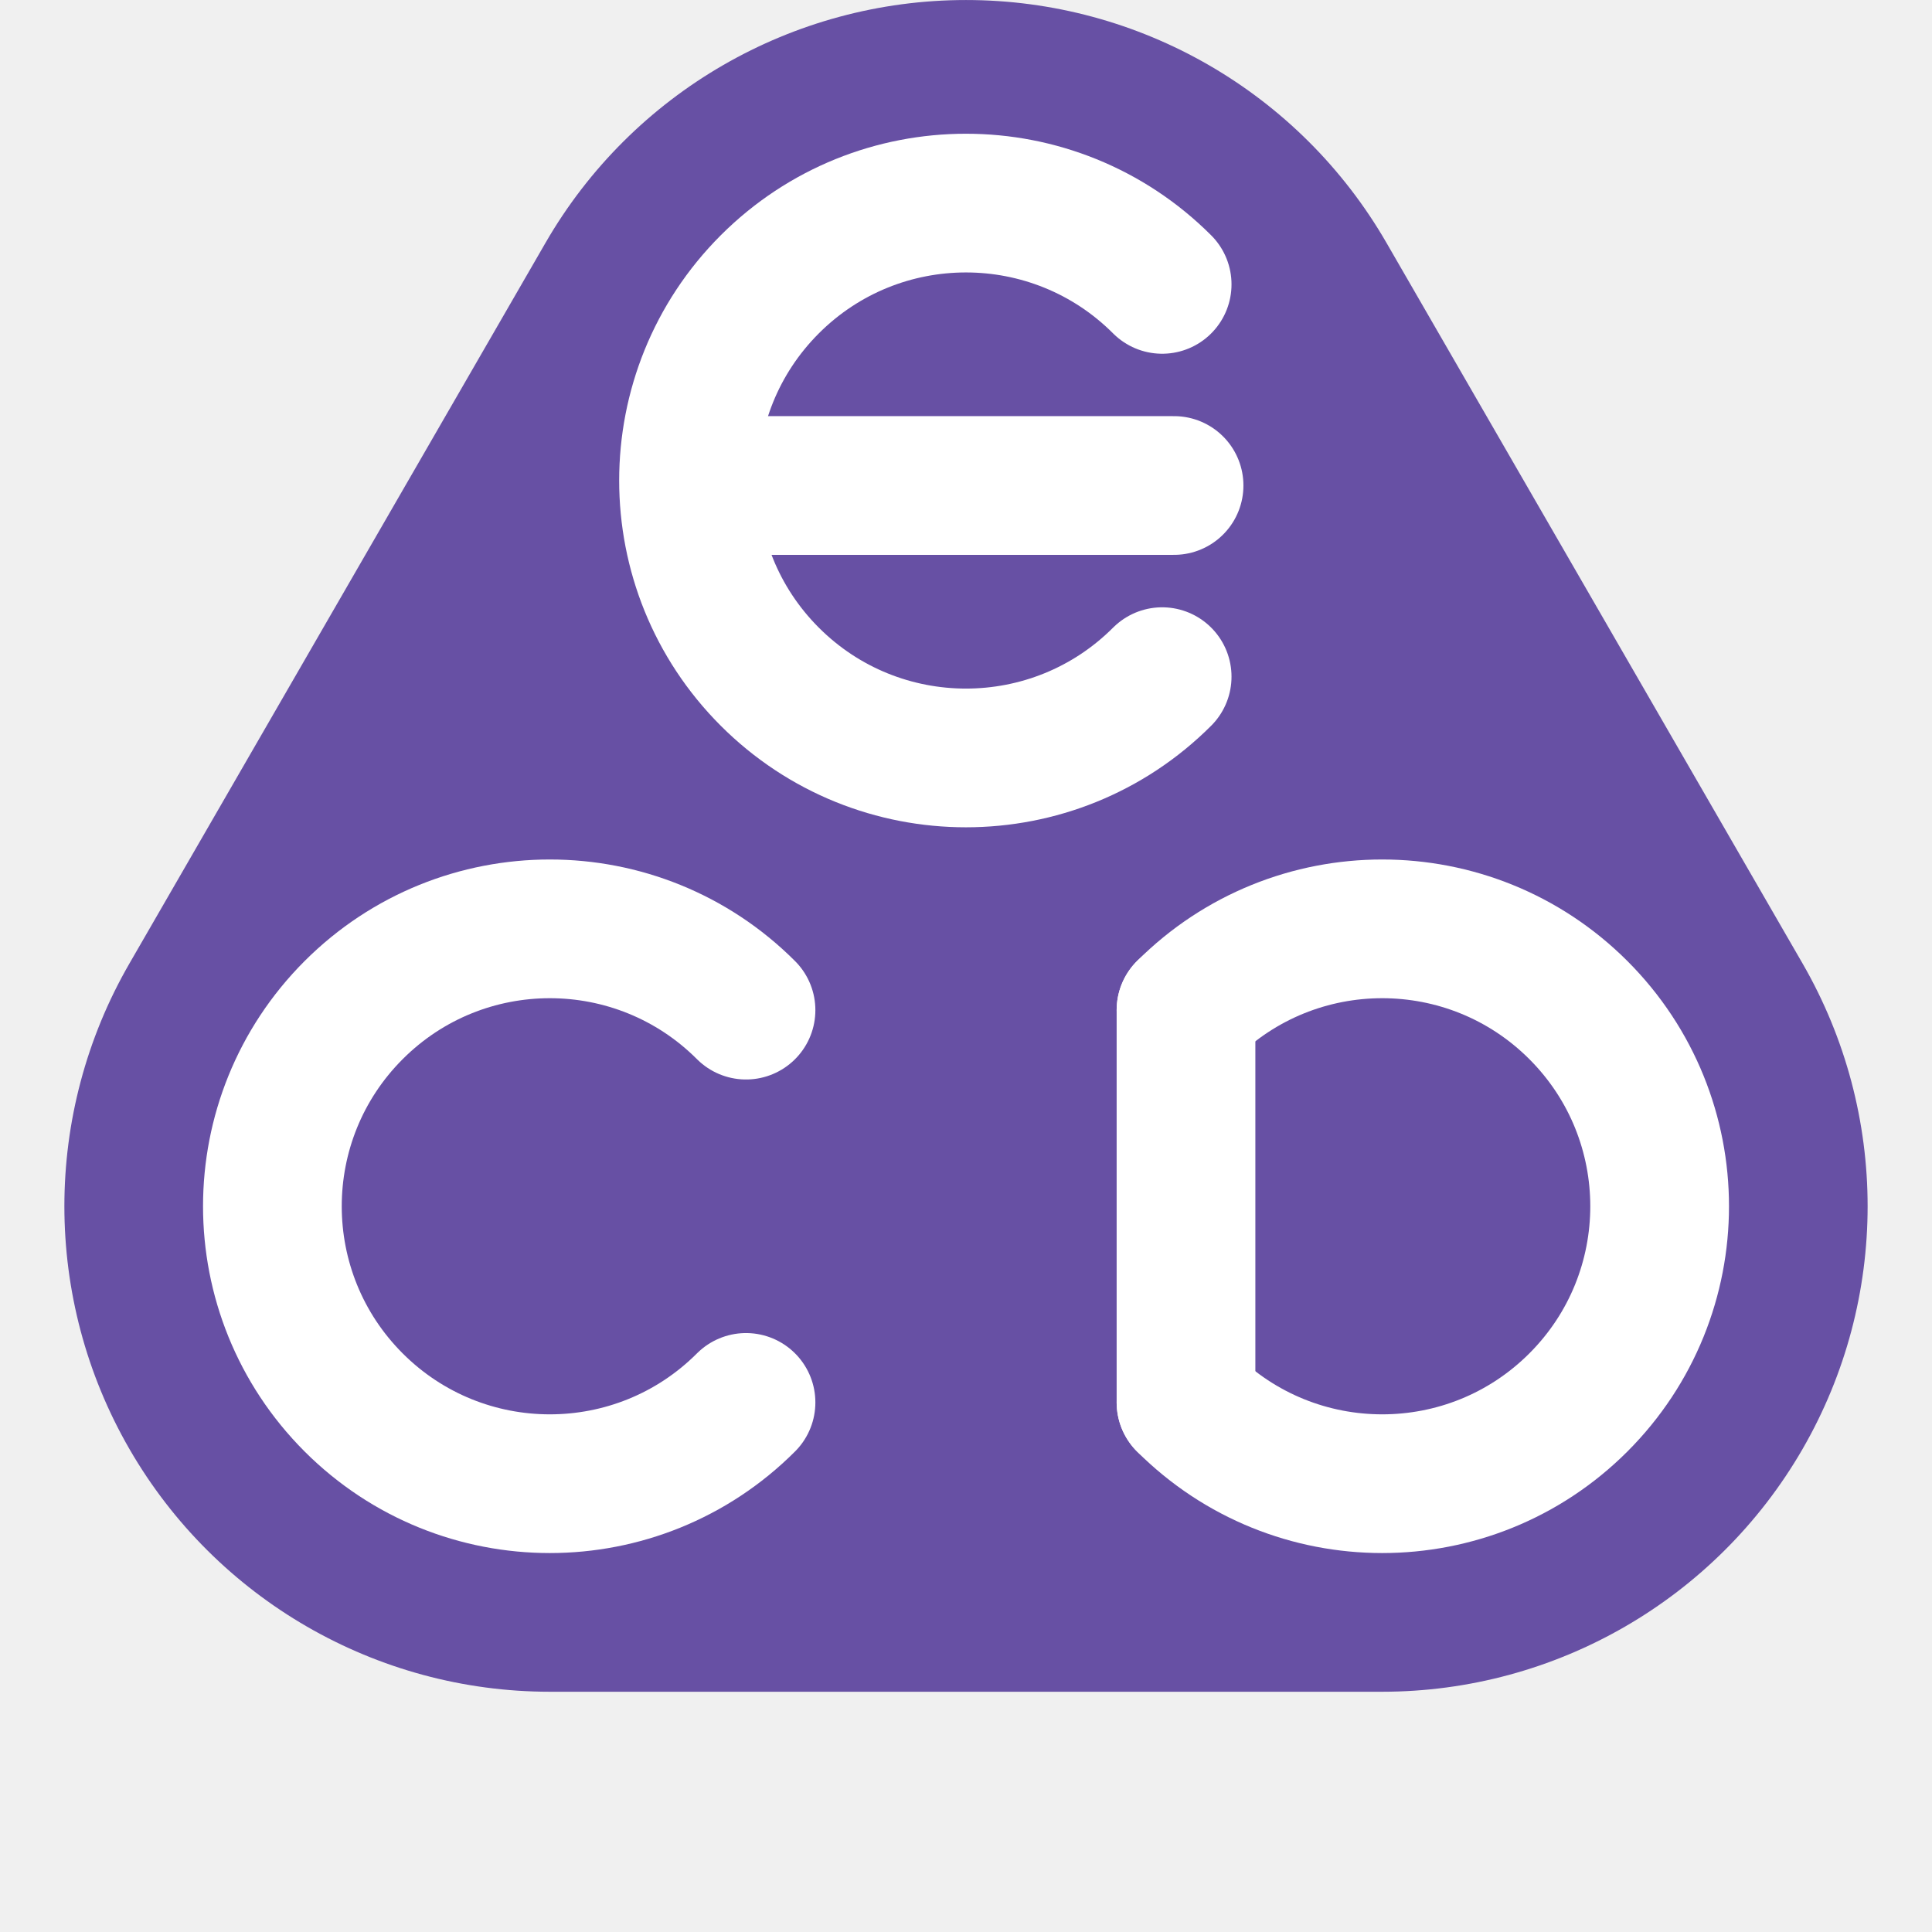
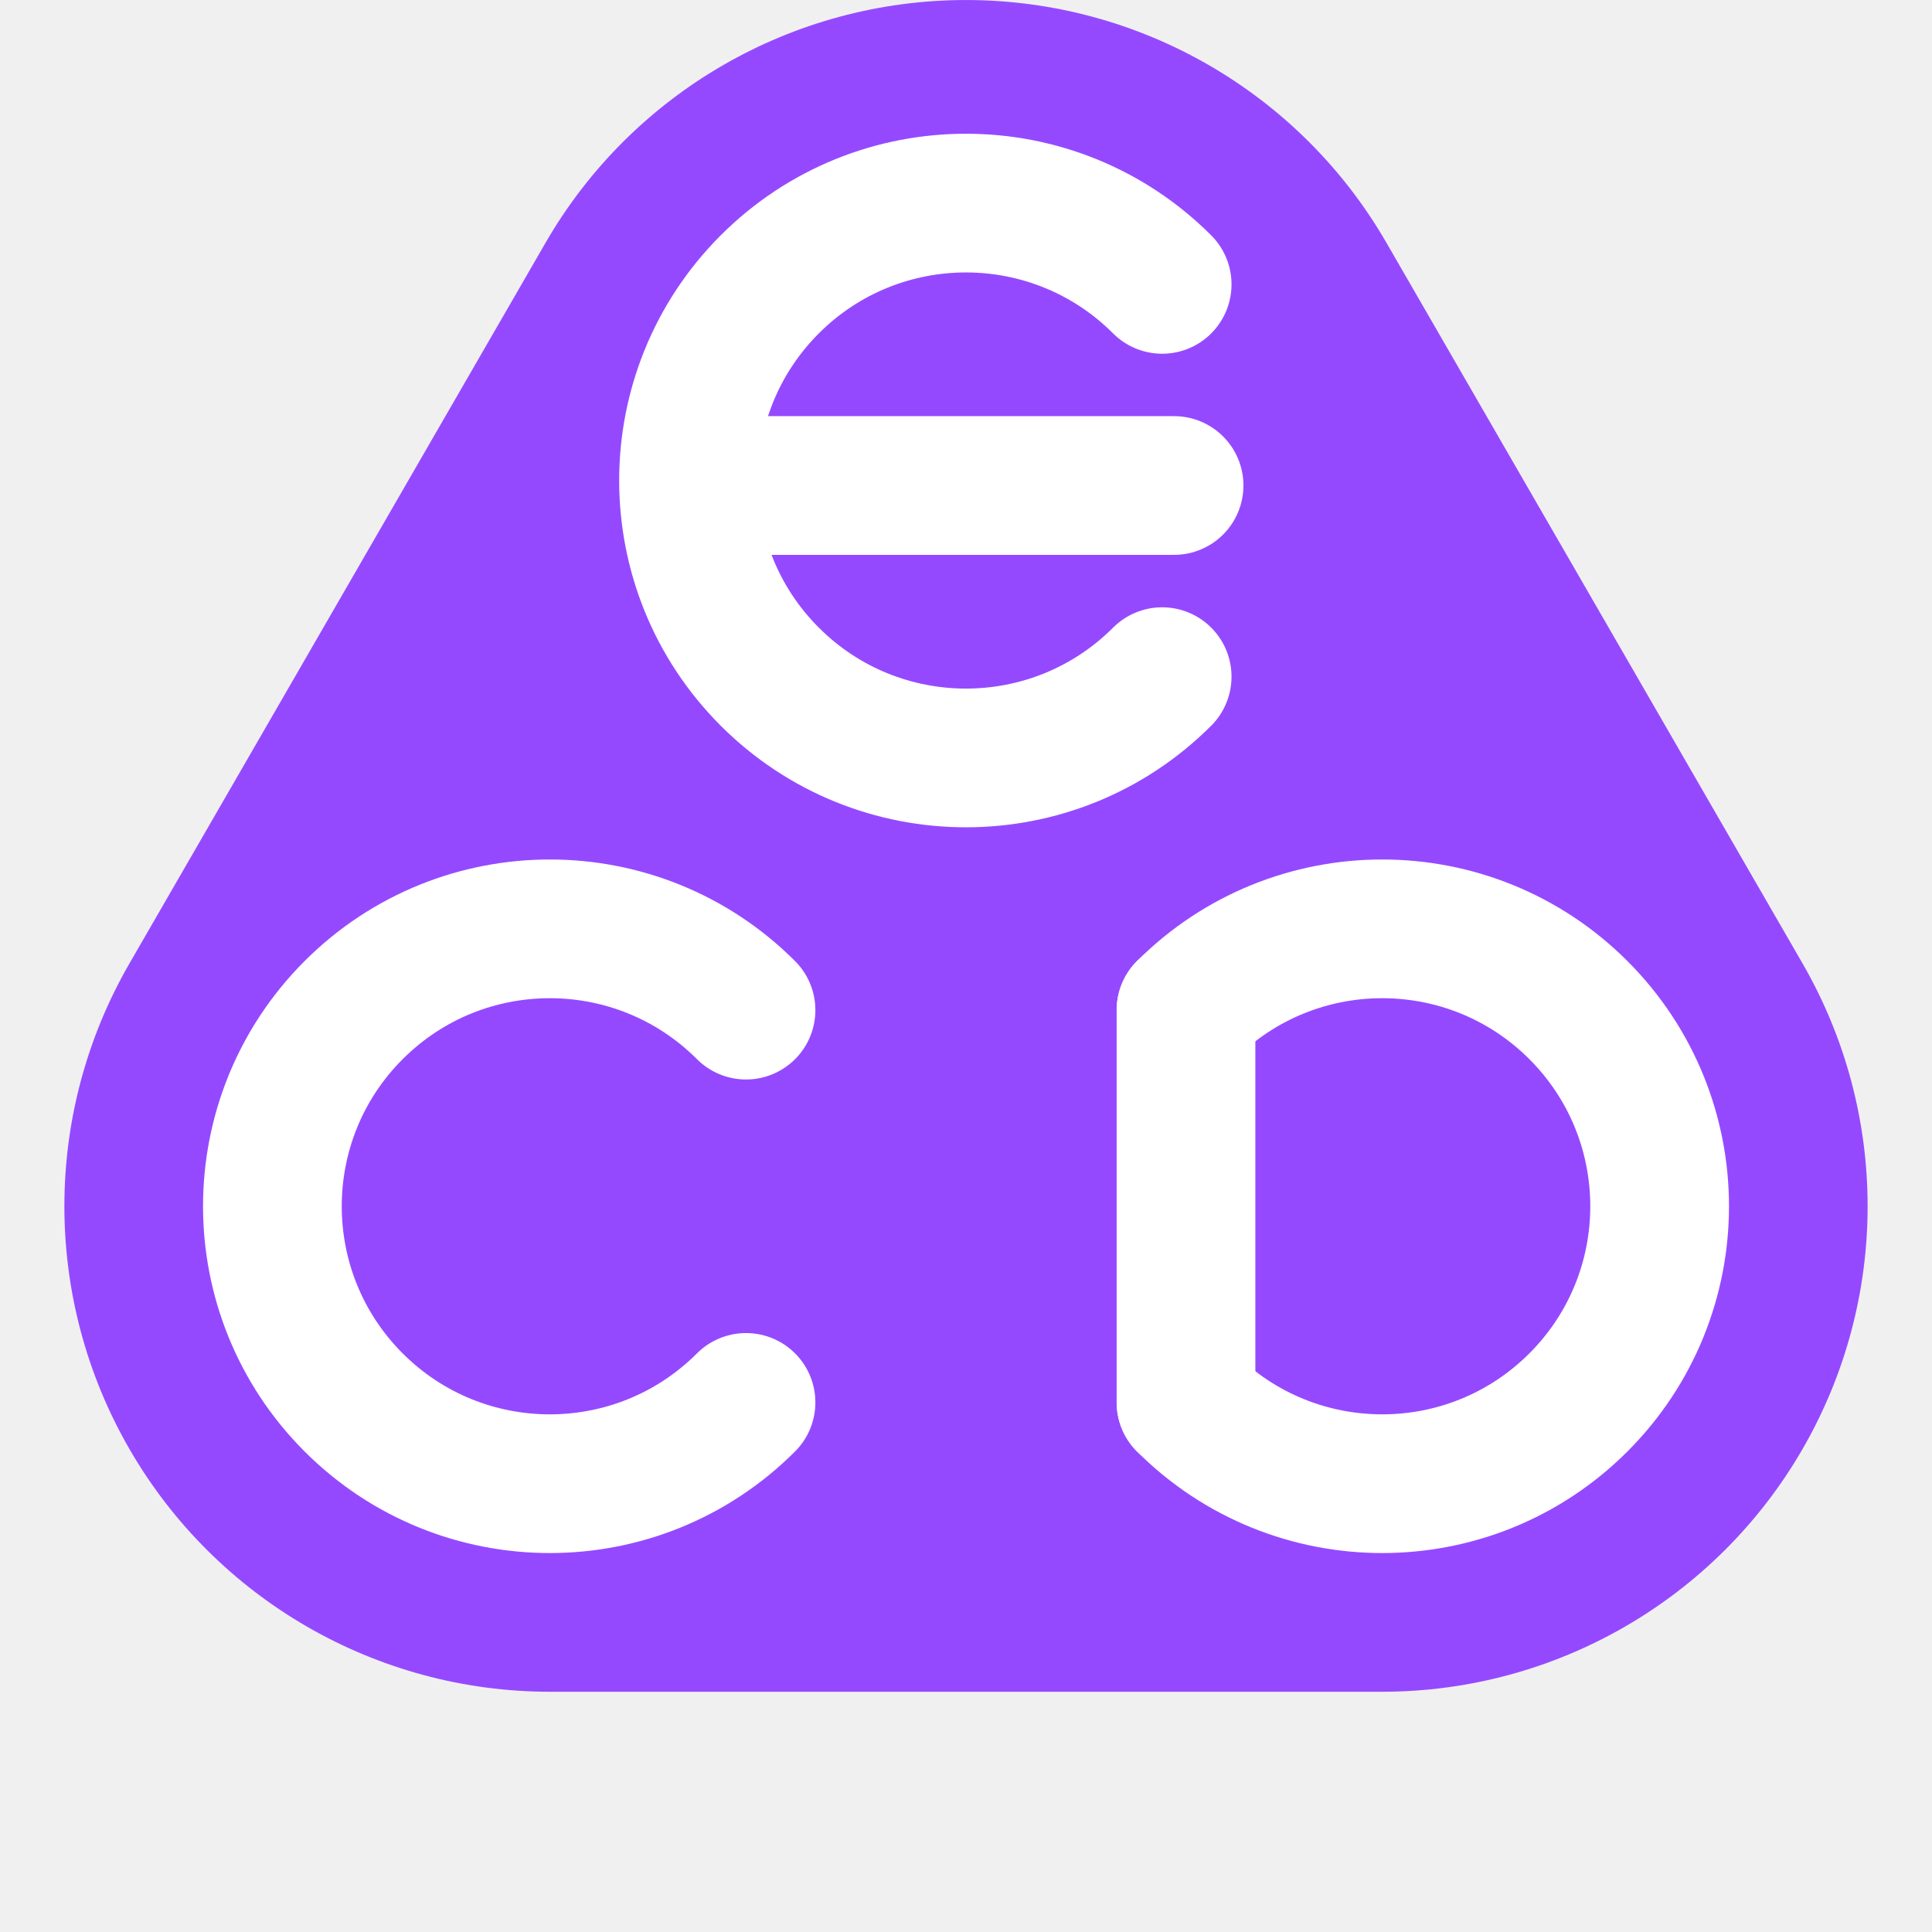
<svg xmlns="http://www.w3.org/2000/svg" xmlns:xlink="http://www.w3.org/1999/xlink" viewBox="0,0,13.928,13.928" stroke-linecap="round">
-   <path d="M9.964,12.196A3.5,3.5,120,0,0,12.995,6.946L9.995,1.75A3.5,3.5,120,0,0,3.933,1.75L0.933,6.946A3.5,3.5,120,0,0,3.964,12.196Z" stroke="none" fill="#6750a4" />
+   <path d="M9.964,12.196A3.5,3.5,120,0,0,12.995,6.946L9.995,1.75A3.5,3.5,120,0,0,3.933,1.75L0.933,6.946A3.5,3.5,120,0,0,3.964,12.196Z" stroke="none" fill="#9549ff" />
  <defs>
    <g id="c">
      <path d="M1.414,1.414A2,2,240,1,1,1.414,-1.414" fill="none" stroke="white" stroke-width="1px" />
    </g>
  </defs>
  <use xlink:href="#c" transform="translate(6.964102,3.464102)" />
  <use xlink:href="#c" transform="translate(3.964102,8.696152)" />
  <use xlink:href="#c" transform="translate(9.964102,8.696152)rotate(180)" />
  <line x1="5.464" y1="3.5" x2="8.464" y2="3.5" fill="none" stroke="white" stroke-width="1px" />
  <line x1="8.55" y1="7.282" x2="8.55" y2="10.11" fill="none" stroke="white" stroke-width="1px" />
</svg>
